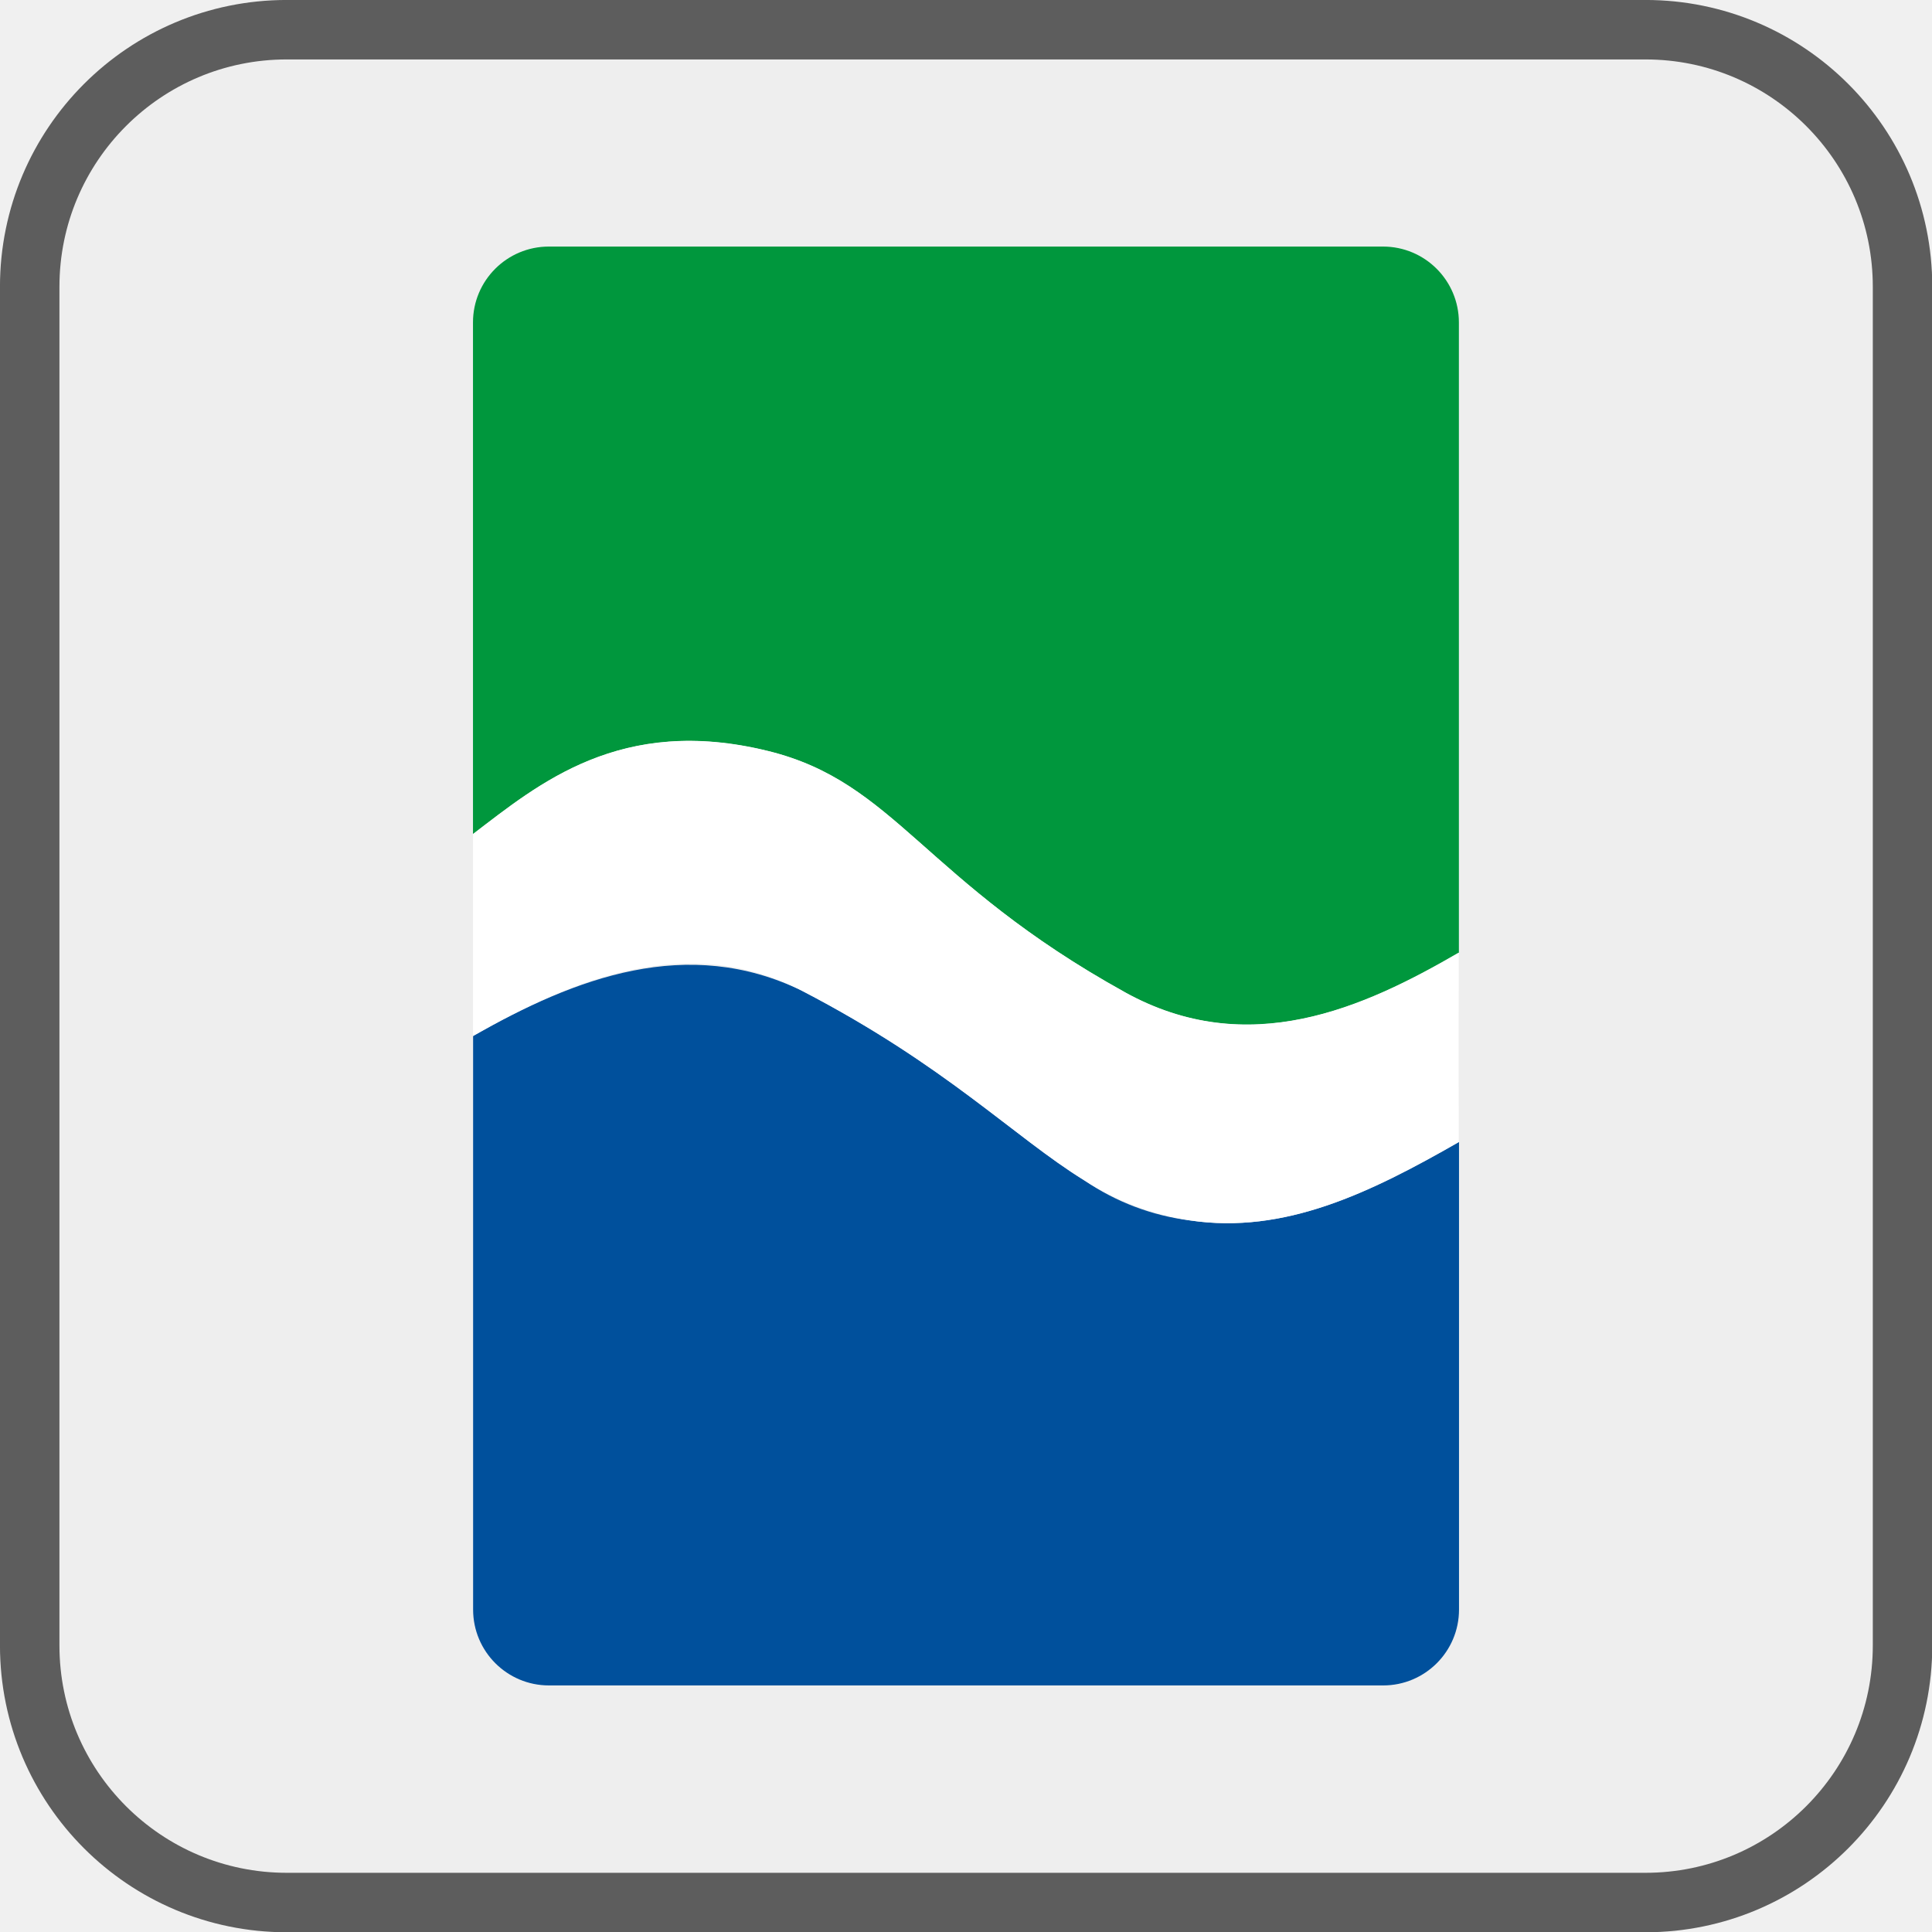
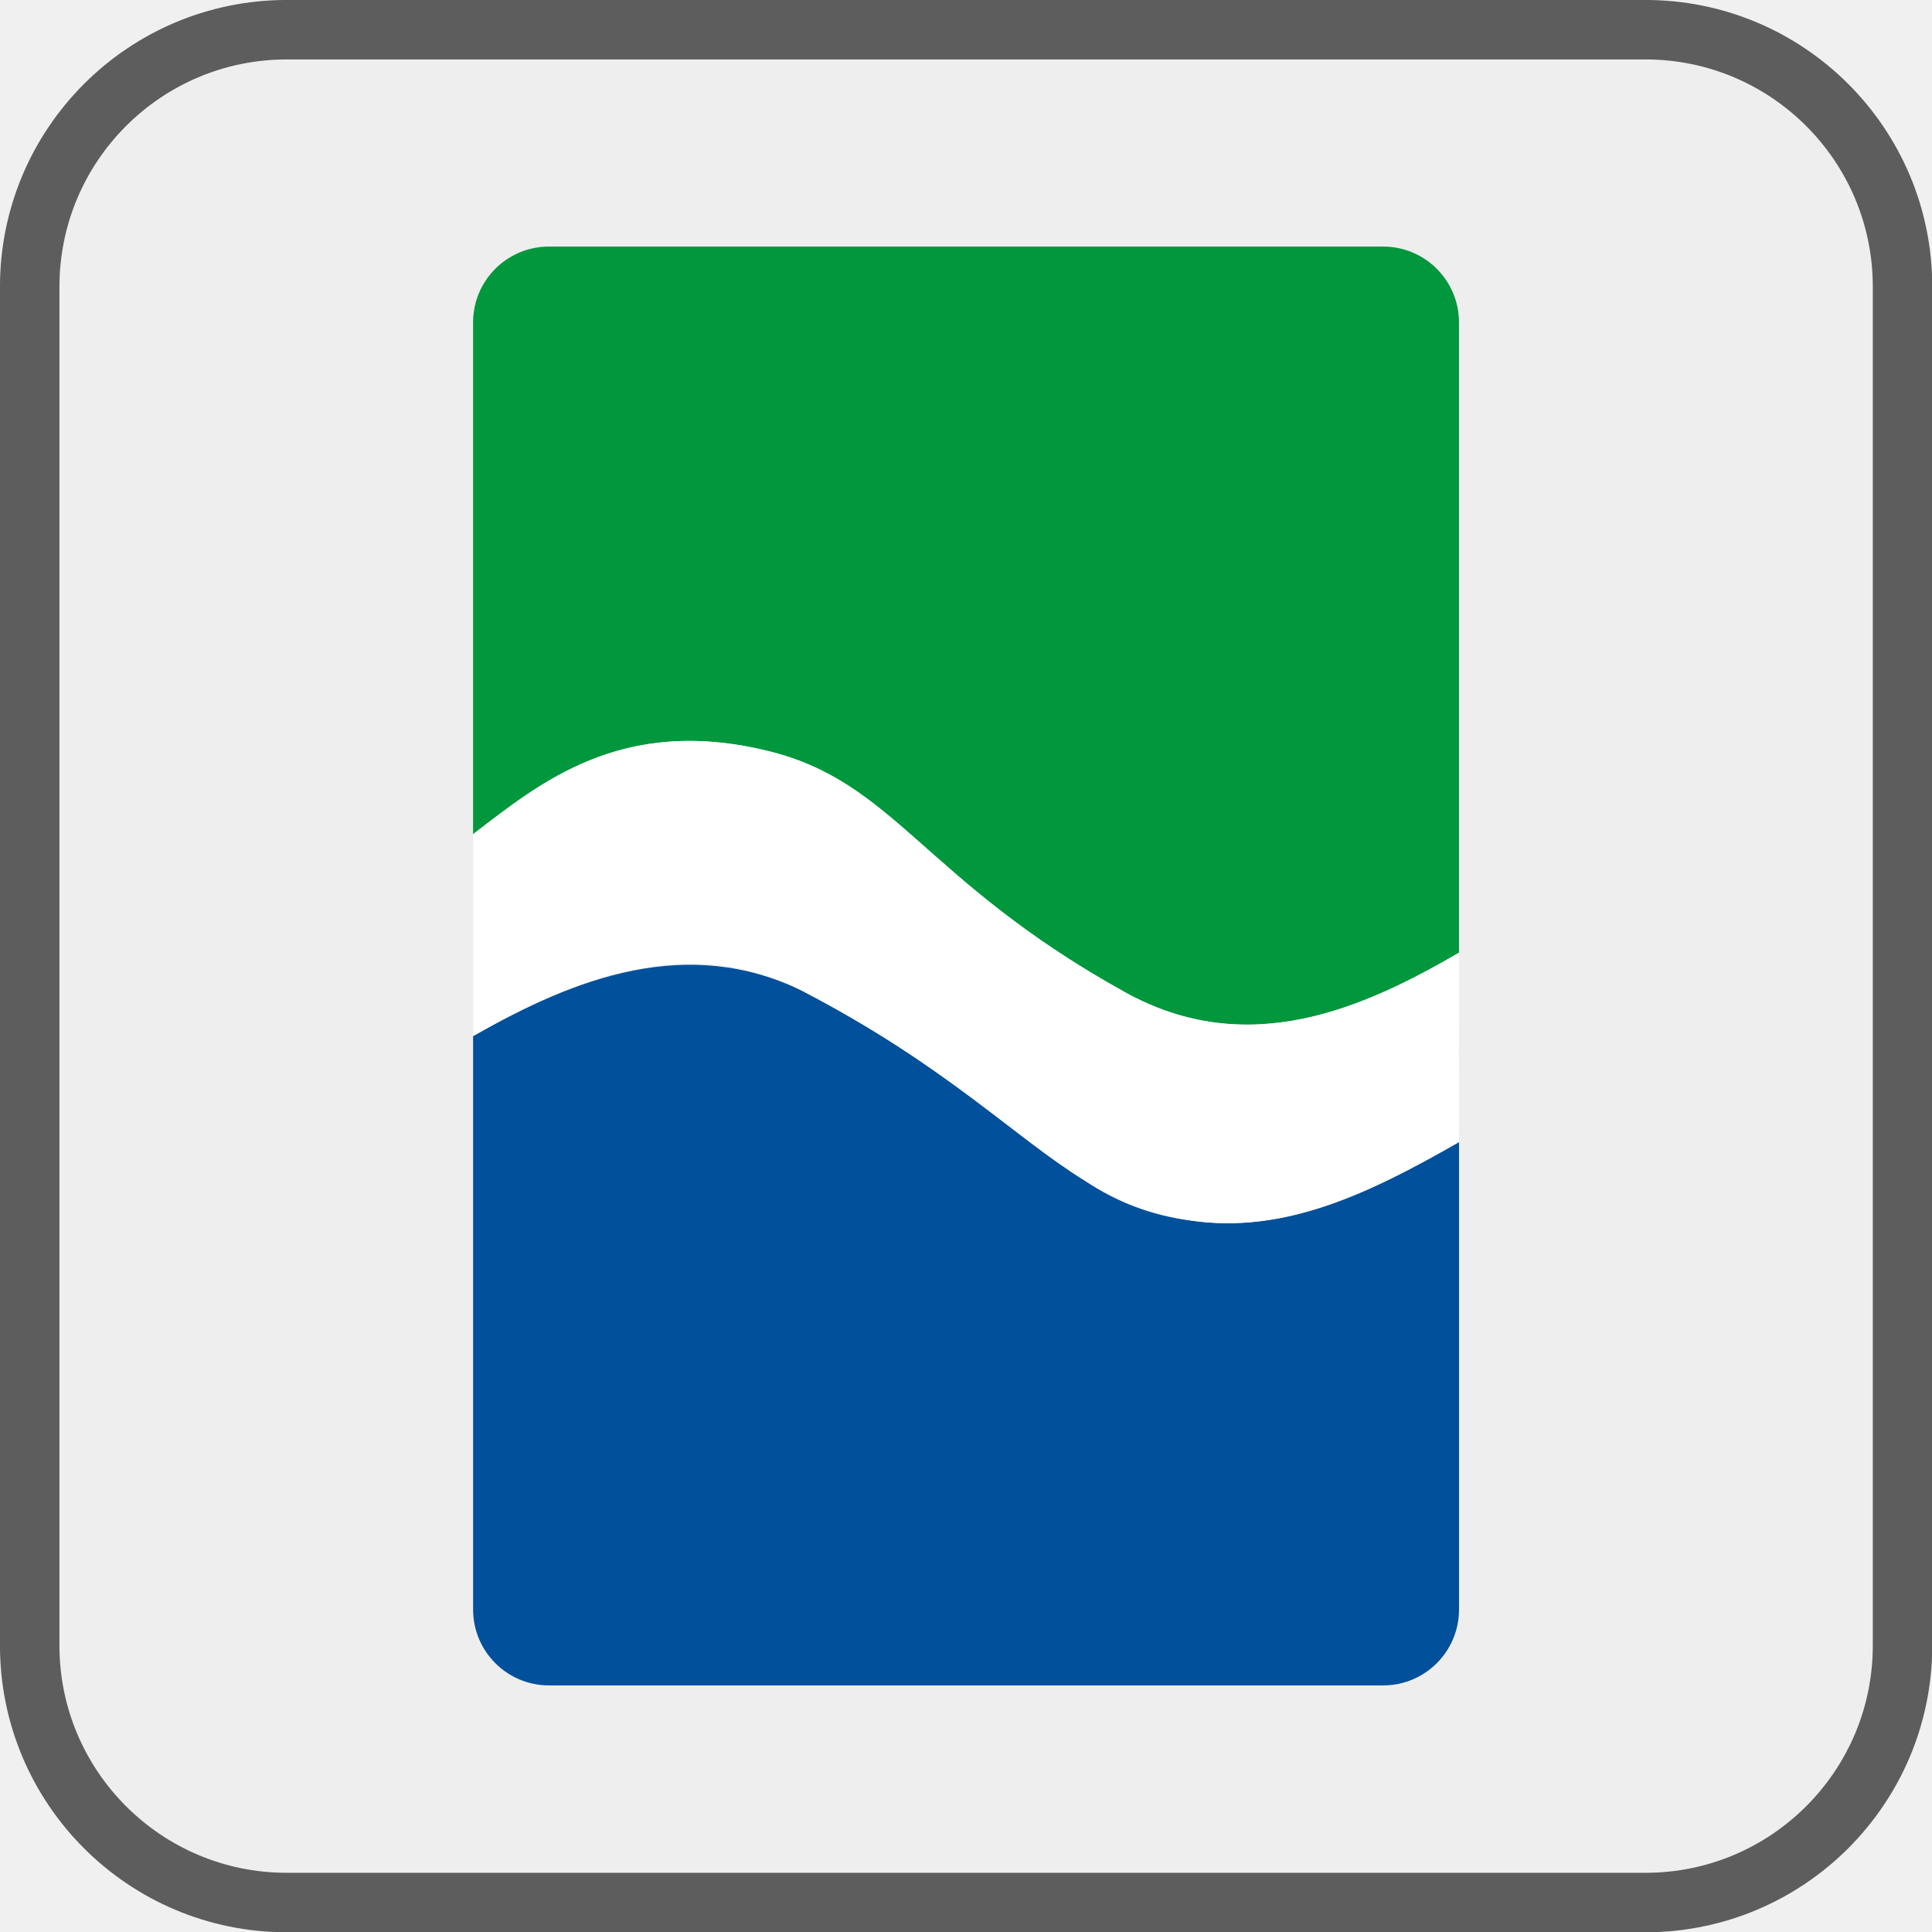
- <svg xmlns="http://www.w3.org/2000/svg" width="32" height="32" version="1.1" viewBox="0 0 32 32" xml:space="preserve" id="svg4">
-   <defs id="defs4">
-     <radialGradient id="SVGID_7_" cx="65.65" cy="81.3" r="81.833" gradientUnits="userSpaceOnUse">
-       <stop offset="0" style="stop-color:#79419d;stop-opacity:1" id="stop44" />
-       <stop offset="1" style="stop-color:#592d92;stop-opacity:1" id="stop46" />
-     </radialGradient>
-     <linearGradient id="B5r3ePYlwpc4tsqTZi2olc" x1="23.701" x2="41.063" y1="13.868" y2="34.421" gradientUnits="userSpaceOnUse" gradientTransform="matrix(0.5095224,0,0,0.5095224,-0.3069762,2.698405)">
-       <stop offset="0" stop-color="#34bffe" id="stop9" />
-       <stop offset="1" stop-color="#52dbd8" id="stop10" />
-     </linearGradient>
-     <linearGradient id="B5r3ePYlwpc4tsqTZi2olb" x1="13.55" x2="43.04" y1="42.356" y2="27.547" gradientUnits="userSpaceOnUse" gradientTransform="matrix(0.5095224,0,0,0.5095224,-0.3069762,2.698405)">
-       <stop offset="0" stop-color="#55d3fd" id="stop4" />
-       <stop offset=".153" stop-color="#48b8f5" id="stop5" />
-       <stop offset=".488" stop-color="#2f83e5" id="stop6" />
-       <stop offset=".74" stop-color="#2062dc" id="stop7" />
-       <stop offset=".877" stop-color="#1a55d8" id="stop8" />
-     </linearGradient>
-     <linearGradient id="B5r3ePYlwpc4tsqTZi2ola" x1="13.696" x2="21.1" y1="0.218" y2="49.494" gradientUnits="userSpaceOnUse" gradientTransform="matrix(0.5095224,0,0,0.5095224,-0.3069762,2.698405)">
-       <stop offset="0" stop-color="#3cbdf5" id="stop1" />
-       <stop offset="1" stop-color="#1d49dd" id="stop2" />
-     </linearGradient>
-   </defs>
-   <rect x="0.492" y="0.492" width="31.02" height="31.02" ry="4.258" fill="#643893" stroke="#371a4a" stroke-width="0.985" id="rect1" style="fill:#eeeeee;fill-opacity:1;stroke:#5d5d5d;stroke-opacity:1" />
-   <g id="g52" transform="matrix(0.5168076,0,0,0.5168076,7.834181,4.083966)">
-     <path fill="#00973d" transform="translate(-121.264,-36.669)" d="m 150.431,36.669 h -26.737 a 2.431,2.431 0 0 0 -2.43,2.431 v 16.4 c 2.1,-1.6 4.725,-3.829 9.462,-2.66 4.083,1.007 4.973,4.154 11.43,7.729 3.953,2.189 7.662,0.5 10.705,-1.268 V 39.1 a 2.431,2.431 0 0 0 -2.431,-2.431" id="path1" />
-     <path fill="#00509c" transform="translate(-121.265,-109.837)" d="m 144.245,141.048 a 7.677,7.677 0 0 1 -3.386,-1.283 c -2.263,-1.4 -4.432,-3.68 -9.045,-6.075 -3.675,-1.786 -7.26,-0.424 -10.545,1.448 v 0 18.383 a 2.431,2.431 0 0 0 2.43,2.43 h 26.736 a 2.431,2.431 0 0 0 2.431,-2.43 v -14.986 c -2.854,1.636 -5.594,2.965 -8.618,2.513" id="path2" />
-     <path fill="#ffffff" transform="translate(-121.264,-87.023)" d="m 142.156,110.918 c -6.458,-3.575 -7.348,-6.722 -11.43,-7.729 -4.737,-1.169 -7.364,1.063 -9.462,2.66 v 3.308 3.166 c 3.285,-1.872 6.919,-3.33 10.545,-1.448 4.614,2.395 6.783,4.678 9.045,6.075 a 8.661,8.661 0 0 0 3.386,1.283 c 3.025,0.452 5.765,-0.877 8.618,-2.513 l -0.007,-2.925 0.007,-3.145 c -3.043,1.768 -6.752,3.457 -10.705,1.268" id="path3" />
+ <svg xmlns="http://www.w3.org/2000/svg" width="32" height="32" version="1.1" viewBox="0 0 32 32" xml:space="preserve">
+   <rect x=".492" y=".492" width="31.02" height="31.02" ry="4.258" fill="#eee" stroke="#5d5d5d" stroke-width=".985" />
+   <g transform="matrix(.51681 0 0 .51681 7.8342 4.084)">
+     <path transform="translate(-121.26 -36.669)" d="m150.43 36.669h-26.737a2.431 2.431 0 0 0-2.43 2.431v16.4c2.1-1.6 4.725-3.829 9.462-2.66 4.083 1.007 4.973 4.154 11.43 7.729 3.953 2.189 7.662 0.5 10.705-1.268v-20.201a2.431 2.431 0 0 0-2.431-2.431" fill="#00973d" />
+     <path transform="translate(-121.26 -109.84)" d="m144.24 141.05a7.677 7.677 0 0 1-3.386-1.283c-2.263-1.4-4.432-3.68-9.045-6.075-3.675-1.786-7.26-0.424-10.545 1.448v18.383a2.431 2.431 0 0 0 2.43 2.43h26.736a2.431 2.431 0 0 0 2.431-2.43v-14.986c-2.854 1.636-5.594 2.965-8.618 2.513" fill="#00509c" />
+     <path transform="translate(-121.26 -87.023)" d="m142.16 110.92c-6.458-3.575-7.348-6.722-11.43-7.729-4.737-1.169-7.364 1.063-9.462 2.66v6.474c3.285-1.872 6.919-3.33 10.545-1.448 4.614 2.395 6.783 4.678 9.045 6.075a8.661 8.661 0 0 0 3.386 1.283c3.025 0.452 5.765-0.877 8.618-2.513l-7e-3 -2.925 7e-3 -3.145c-3.043 1.768-6.752 3.457-10.705 1.268" fill="#fff" />
  </g>
</svg>
